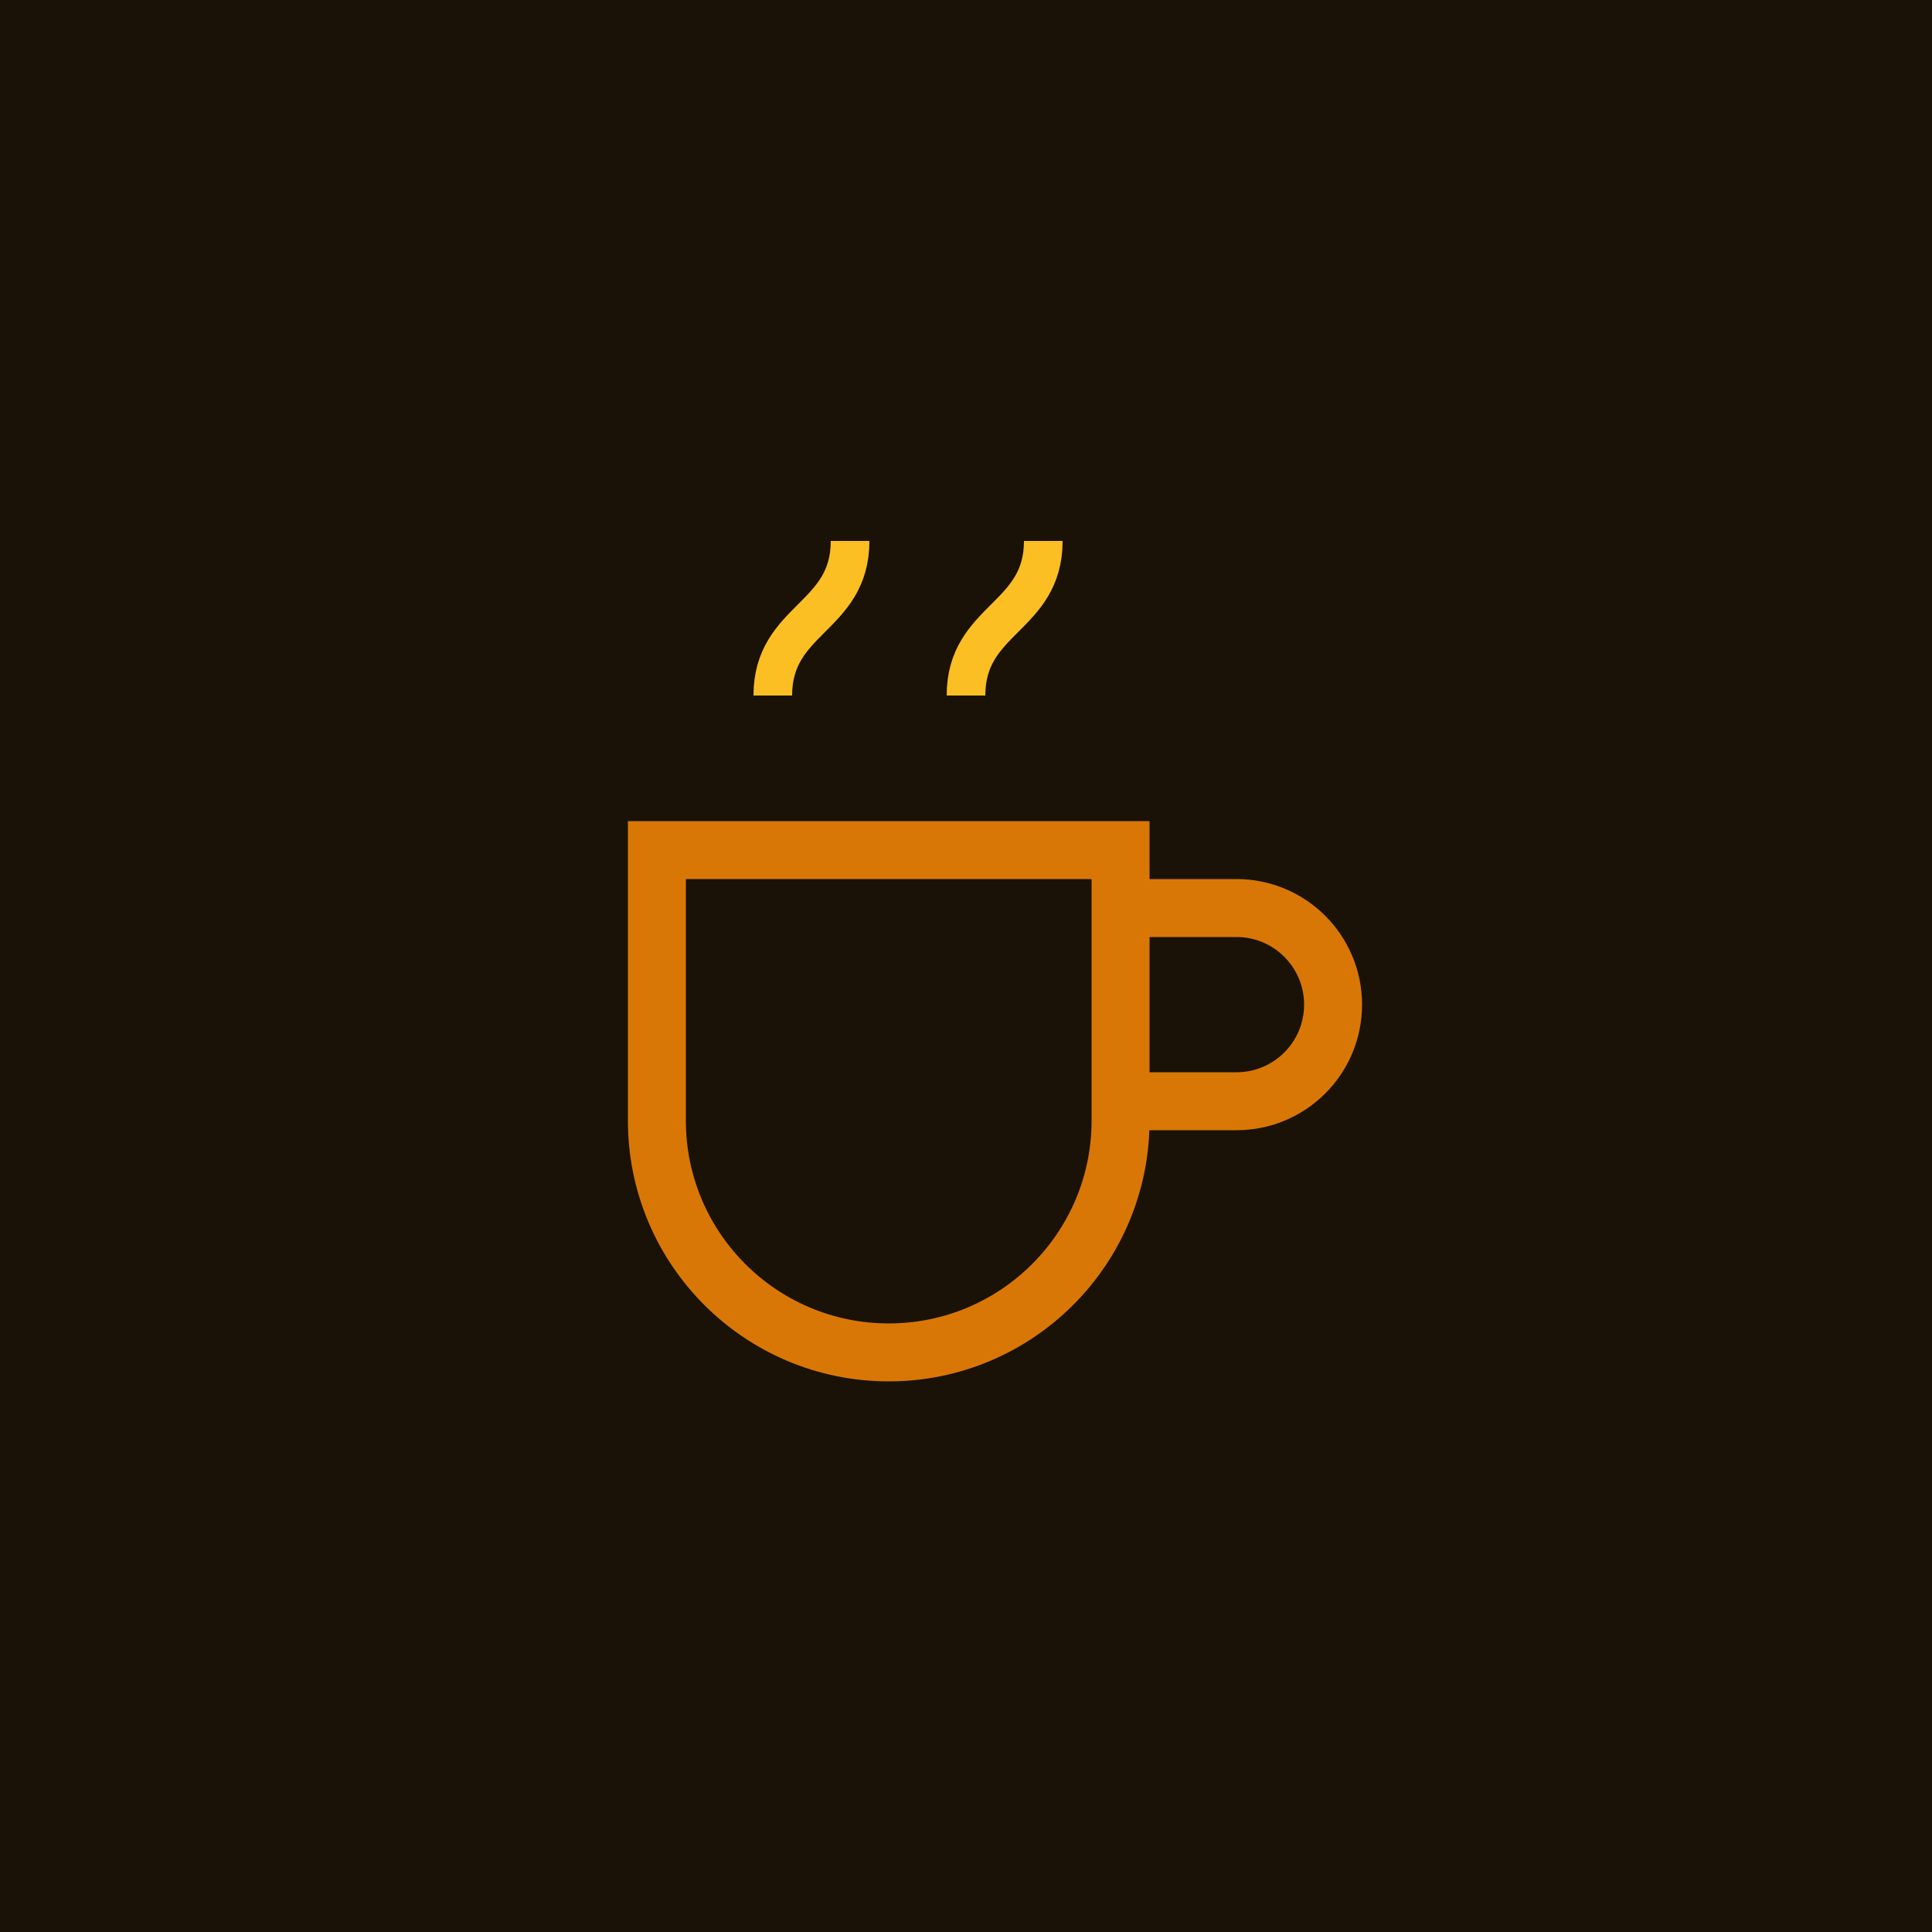
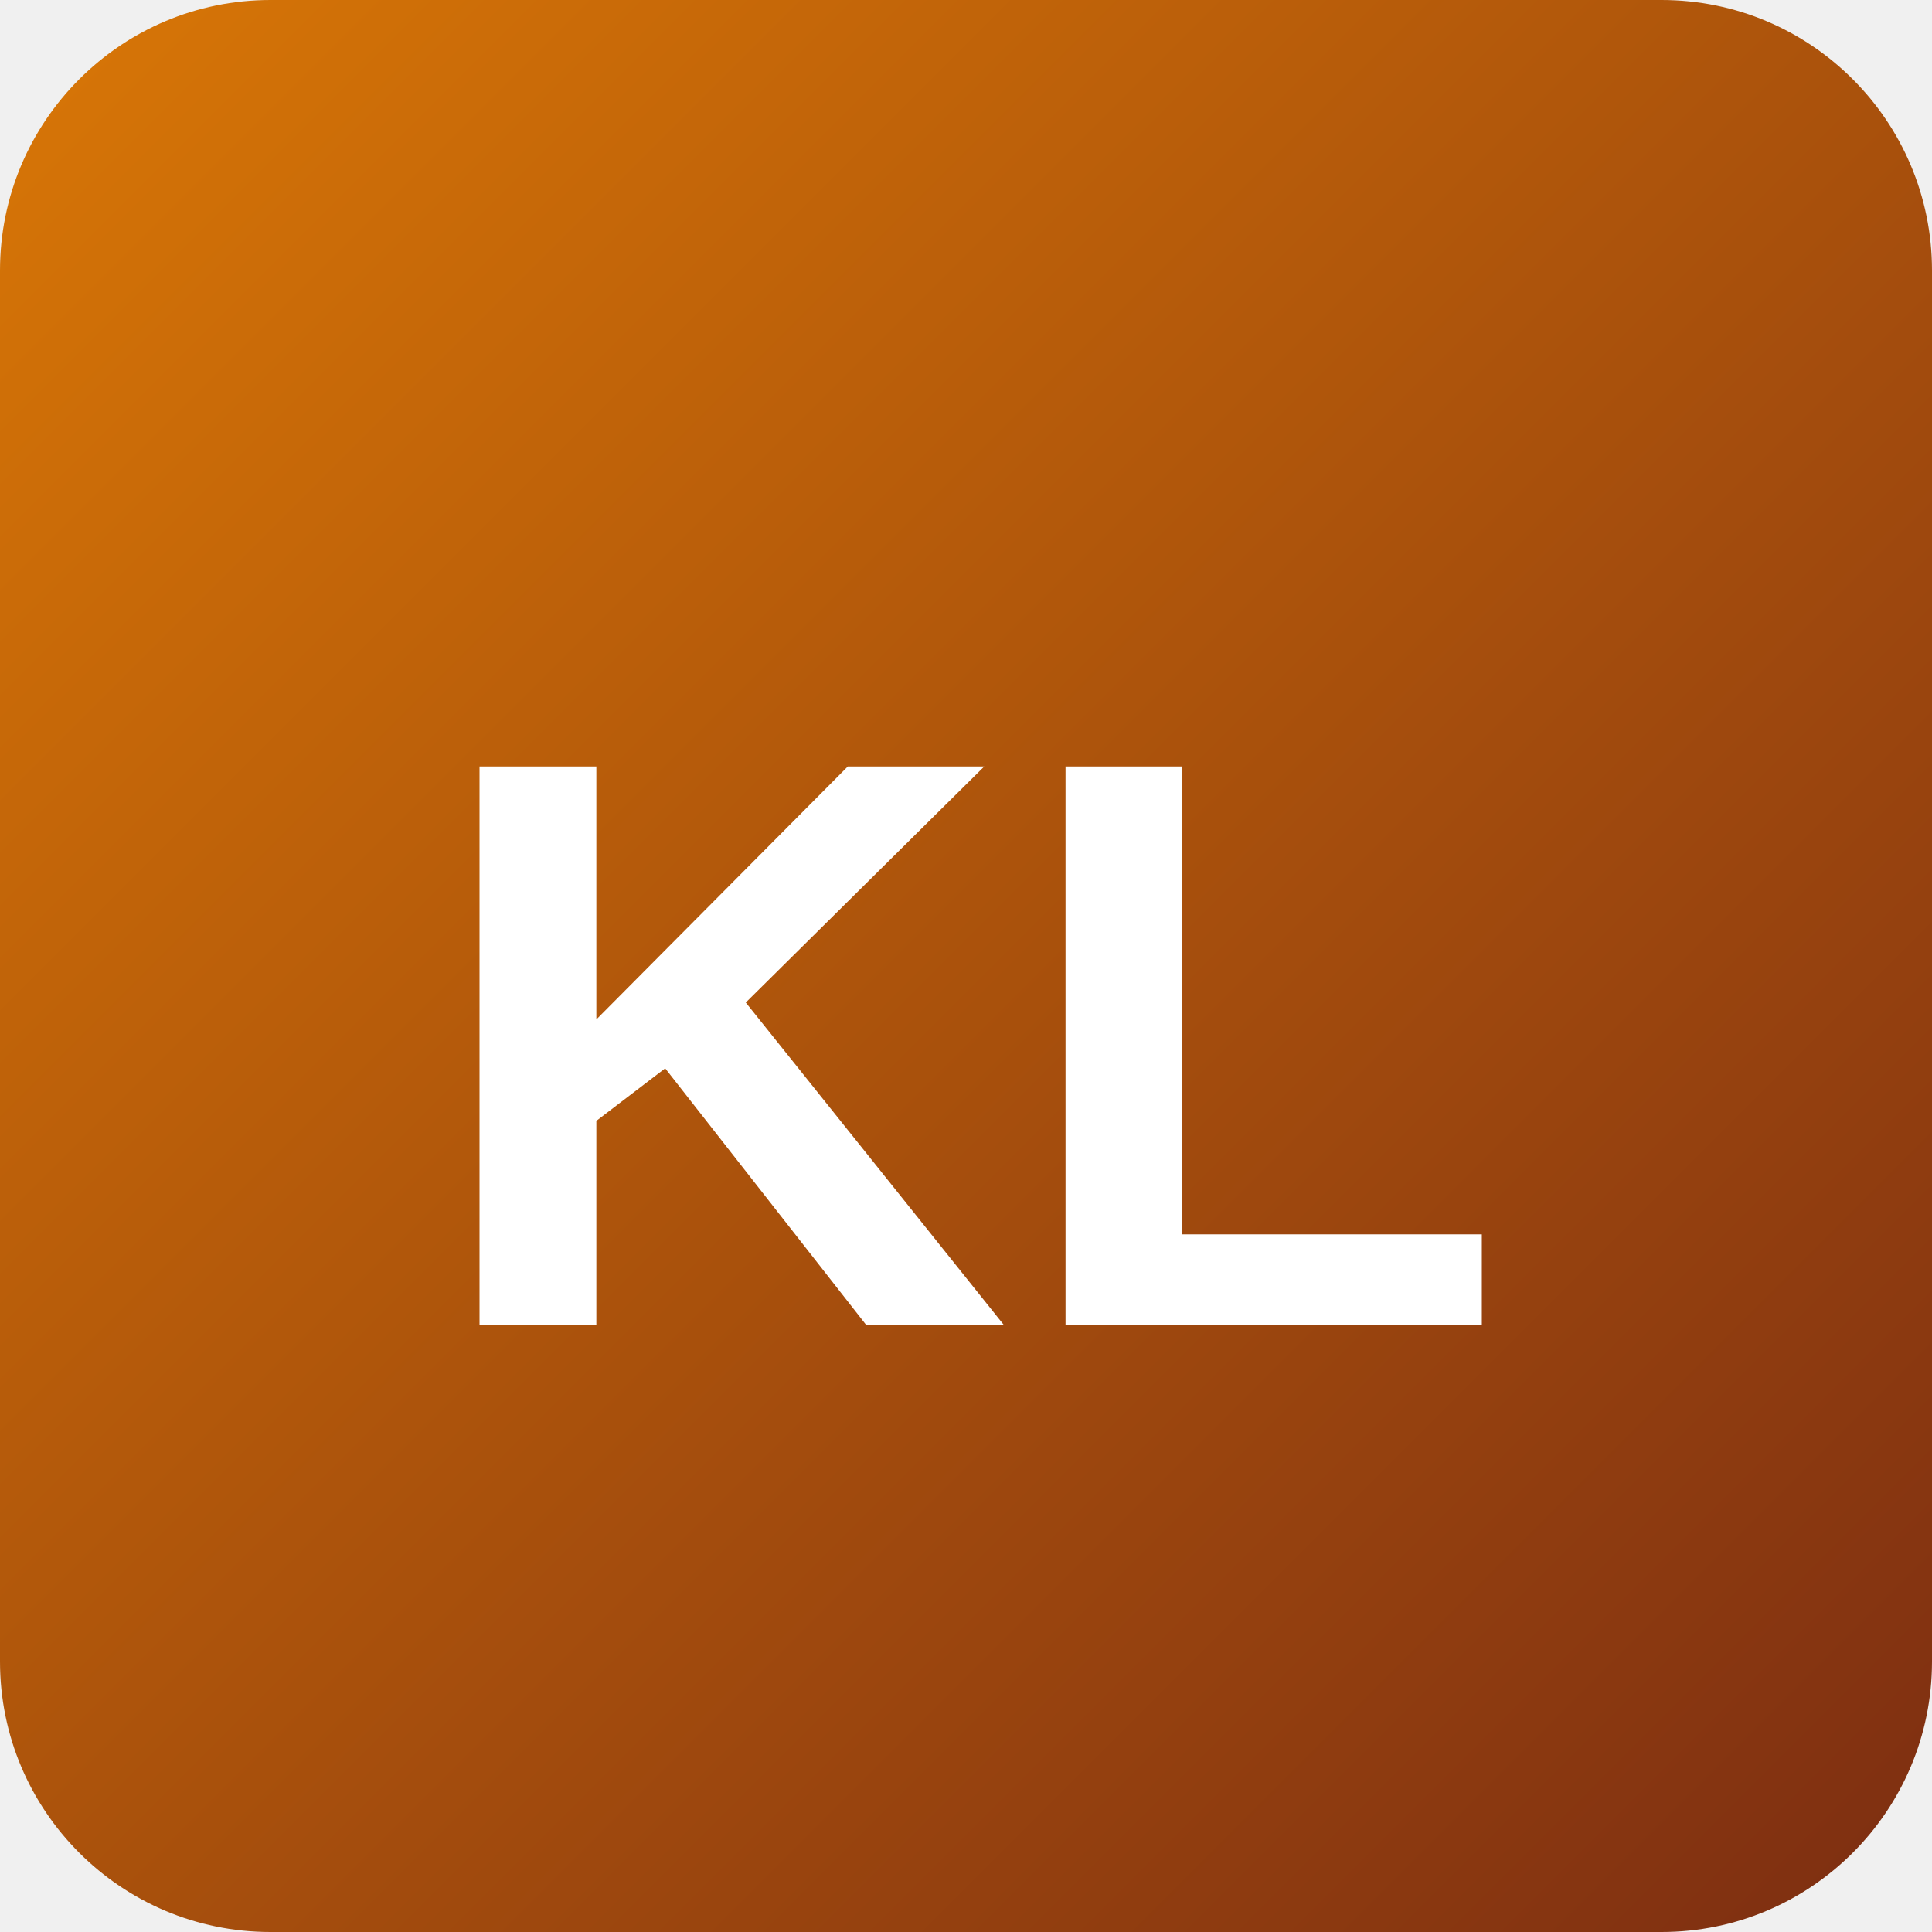
- <svg xmlns="http://www.w3.org/2000/svg" viewBox="0 0 100 100">
-   <rect width="100" height="100" fill="#1a1206" />
-   <path d="M34 44h24v14a12 12 0 0 1-24 0z" fill="none" stroke="#d97706" stroke-width="3" />
-   <path d="M58 47h6a5 5 0 0 1 0 10h-6" fill="none" stroke="#d97706" stroke-width="3" />
-   <path d="M40 36c0-4 4-4 4-8M50 36c0-4 4-4 4-8" fill="none" stroke="#fbbf24" stroke-width="2" />
+ <svg xmlns="http://www.w3.org/2000/svg" viewBox="0 0 100 100" width="100" height="100">
+   <defs>
+     <linearGradient id="g" x1="0" y1="0" x2="1" y2="1">
+       <stop offset="0" stop-color="#d97706" />
+       <stop offset="1" stop-color="#7c2d12" />
+     </linearGradient>
+   </defs>
+   <rect width="100" height="100" rx="14" fill="url(#g)" />
+   <text x="50" y="54" font-family="Arial, Helvetica, sans-serif" font-size="42" font-weight="800" fill="#ffffff" text-anchor="middle" dominant-baseline="central">KL</text>
</svg>
